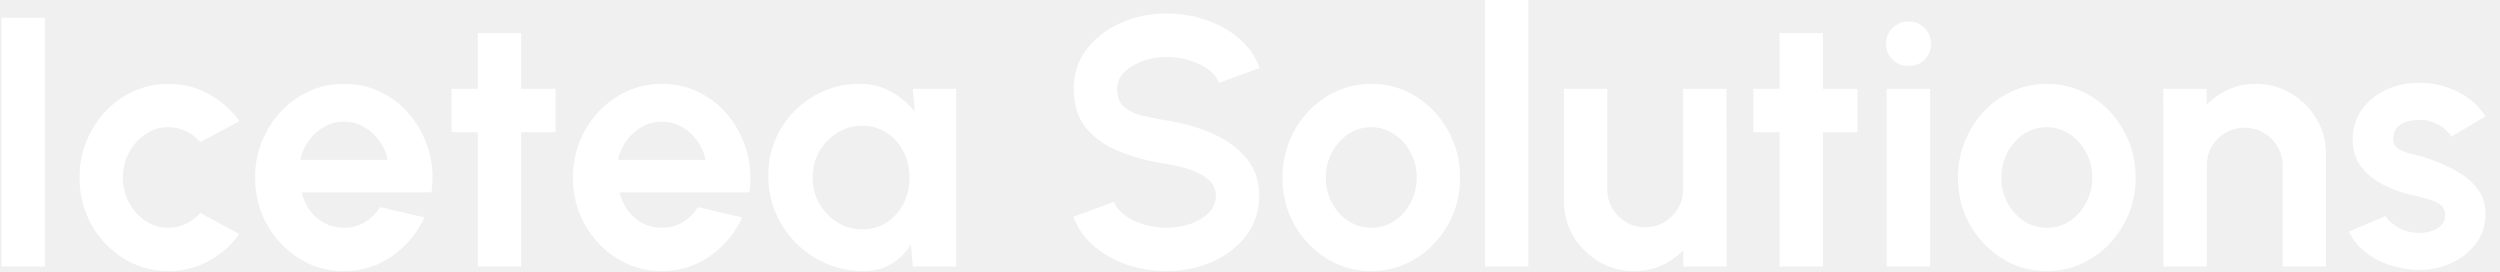
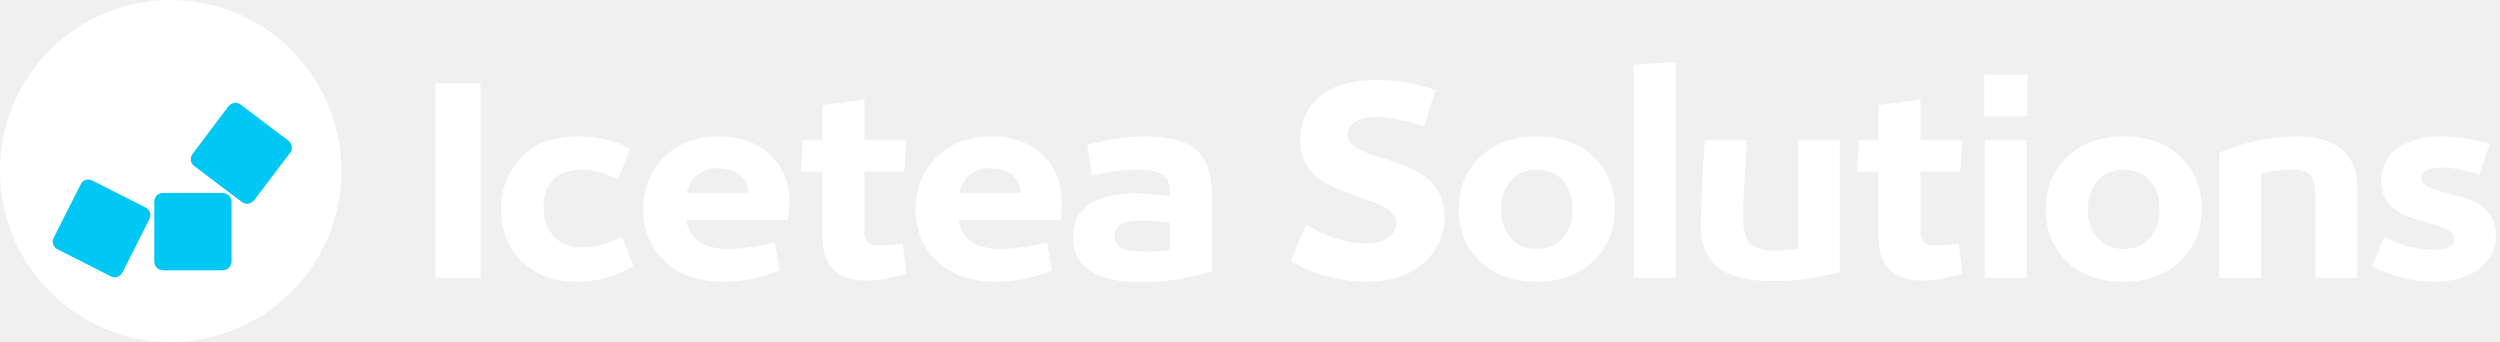
- <svg xmlns="http://www.w3.org/2000/svg" width="166" height="18" viewBox="0 0 166 18" fill="none">
-   <path d="M0.1 17.693V1.18H2.978V17.693H0.1Z" fill="white" />
-   <path d="M13.302 14.143L15.897 15.546C15.355 16.286 14.675 16.879 13.857 17.328C13.039 17.776 12.146 18 11.179 18C10.094 18 9.103 17.721 8.207 17.163C7.318 16.604 6.606 15.857 6.072 14.921C5.545 13.978 5.281 12.936 5.281 11.796C5.281 10.931 5.435 10.124 5.741 9.377C6.048 8.623 6.469 7.962 7.003 7.396C7.546 6.822 8.175 6.374 8.891 6.051C9.606 5.729 10.369 5.567 11.179 5.567C12.146 5.567 13.039 5.792 13.857 6.24C14.675 6.688 15.355 7.29 15.897 8.045L13.302 9.436C13.027 9.122 12.701 8.878 12.323 8.705C11.954 8.532 11.572 8.446 11.179 8.446C10.613 8.446 10.102 8.603 9.646 8.917C9.19 9.224 8.828 9.633 8.561 10.144C8.293 10.647 8.159 11.198 8.159 11.796C8.159 12.385 8.293 12.936 8.561 13.447C8.828 13.95 9.19 14.355 9.646 14.662C10.102 14.969 10.613 15.122 11.179 15.122C11.588 15.122 11.977 15.035 12.347 14.862C12.716 14.681 13.035 14.442 13.302 14.143Z" fill="white" />
-   <path d="M22.836 18C21.751 18 20.76 17.721 19.864 17.163C18.975 16.604 18.264 15.853 17.729 14.91C17.202 13.966 16.939 12.924 16.939 11.784C16.939 10.927 17.092 10.124 17.399 9.377C17.705 8.623 18.126 7.962 18.661 7.396C19.203 6.822 19.832 6.374 20.548 6.051C21.264 5.729 22.026 5.567 22.836 5.567C23.756 5.567 24.598 5.764 25.361 6.157C26.131 6.543 26.784 7.073 27.319 7.75C27.854 8.426 28.243 9.197 28.486 10.062C28.73 10.927 28.785 11.831 28.652 12.775H20.029C20.139 13.215 20.32 13.612 20.572 13.966C20.823 14.312 21.142 14.591 21.527 14.803C21.913 15.008 22.349 15.114 22.836 15.122C23.34 15.13 23.796 15.012 24.205 14.768C24.622 14.516 24.968 14.178 25.243 13.754L28.18 14.438C27.7 15.484 26.985 16.341 26.033 17.009C25.081 17.67 24.016 18 22.836 18ZM19.935 10.616H25.738C25.652 10.144 25.467 9.72 25.184 9.342C24.909 8.957 24.567 8.65 24.157 8.422C23.749 8.194 23.308 8.08 22.836 8.08C22.365 8.08 21.928 8.194 21.527 8.422C21.126 8.642 20.784 8.945 20.501 9.33C20.226 9.708 20.037 10.136 19.935 10.616Z" fill="white" />
-   <path d="M36.893 8.776H34.605V17.693H31.727V8.776H29.981V5.898H31.727V2.194H34.605V5.898H36.893V8.776Z" fill="white" />
-   <path d="M43.939 18C42.854 18 41.863 17.721 40.967 17.163C40.078 16.604 39.367 15.853 38.832 14.91C38.305 13.966 38.042 12.924 38.042 11.784C38.042 10.927 38.195 10.124 38.502 9.377C38.808 8.623 39.229 7.962 39.764 7.396C40.306 6.822 40.935 6.374 41.651 6.051C42.367 5.729 43.129 5.567 43.939 5.567C44.859 5.567 45.701 5.764 46.464 6.157C47.234 6.543 47.887 7.073 48.422 7.75C48.956 8.426 49.346 9.197 49.59 10.062C49.833 10.927 49.888 11.831 49.755 12.775H41.132C41.242 13.215 41.423 13.612 41.675 13.966C41.926 14.312 42.245 14.591 42.63 14.803C43.015 15.008 43.452 15.114 43.939 15.122C44.443 15.13 44.899 15.012 45.308 14.768C45.724 14.516 46.071 14.178 46.346 13.754L49.283 14.438C48.803 15.484 48.087 16.341 47.136 17.009C46.184 17.67 45.119 18 43.939 18ZM41.038 10.616H46.841C46.755 10.144 46.57 9.72 46.287 9.342C46.011 8.957 45.669 8.65 45.261 8.422C44.852 8.194 44.411 8.08 43.939 8.08C43.468 8.08 43.031 8.194 42.63 8.422C42.229 8.642 41.887 8.945 41.604 9.33C41.329 9.708 41.14 10.136 41.038 10.616Z" fill="white" />
-   <path d="M60.614 5.898H63.492V17.693H60.614L60.484 16.231C60.161 16.758 59.733 17.186 59.198 17.516C58.671 17.839 58.046 18 57.323 18C56.45 18 55.632 17.835 54.869 17.505C54.106 17.174 53.434 16.718 52.852 16.136C52.278 15.554 51.826 14.882 51.496 14.119C51.173 13.357 51.012 12.539 51.012 11.666C51.012 10.824 51.166 10.034 51.472 9.295C51.787 8.556 52.223 7.907 52.782 7.349C53.34 6.79 53.985 6.354 54.716 6.039C55.447 5.725 56.234 5.567 57.075 5.567C57.853 5.567 58.55 5.74 59.163 6.087C59.784 6.433 60.311 6.873 60.743 7.408L60.614 5.898ZM57.252 15.228C57.865 15.228 58.408 15.075 58.88 14.768C59.352 14.461 59.721 14.049 59.989 13.53C60.256 13.003 60.39 12.425 60.39 11.796C60.39 11.159 60.256 10.581 59.989 10.062C59.721 9.535 59.348 9.118 58.868 8.811C58.396 8.505 57.858 8.351 57.252 8.351C56.647 8.351 56.092 8.509 55.589 8.823C55.093 9.13 54.696 9.543 54.397 10.062C54.106 10.581 53.961 11.159 53.961 11.796C53.961 12.432 54.11 13.011 54.409 13.53C54.708 14.049 55.105 14.461 55.601 14.768C56.104 15.075 56.654 15.228 57.252 15.228Z" fill="white" />
-   <path d="M77.455 18C76.542 18 75.666 17.858 74.824 17.575C73.991 17.284 73.259 16.872 72.63 16.337C72.001 15.794 71.549 15.146 71.274 14.391L73.975 13.4C74.085 13.714 74.309 14.001 74.647 14.261C74.985 14.52 75.398 14.729 75.886 14.886C76.373 15.043 76.896 15.122 77.455 15.122C78.029 15.122 78.563 15.035 79.059 14.862C79.562 14.681 79.967 14.434 80.274 14.119C80.58 13.797 80.734 13.423 80.734 12.999C80.734 12.566 80.573 12.212 80.25 11.937C79.928 11.654 79.515 11.43 79.012 11.265C78.508 11.1 77.989 10.974 77.455 10.887C76.283 10.706 75.233 10.427 74.305 10.05C73.377 9.672 72.642 9.149 72.099 8.481C71.565 7.813 71.297 6.948 71.297 5.886C71.297 4.887 71.584 4.014 72.158 3.267C72.732 2.52 73.487 1.938 74.423 1.522C75.359 1.105 76.369 0.896 77.455 0.896C78.359 0.896 79.232 1.038 80.073 1.321C80.915 1.604 81.65 2.017 82.279 2.56C82.916 3.102 83.372 3.755 83.647 4.518L80.934 5.497C80.824 5.182 80.6 4.895 80.262 4.636C79.924 4.376 79.511 4.172 79.023 4.022C78.536 3.865 78.013 3.786 77.455 3.786C76.896 3.779 76.365 3.869 75.862 4.058C75.367 4.239 74.962 4.486 74.647 4.801C74.333 5.115 74.175 5.477 74.175 5.886C74.175 6.413 74.321 6.81 74.612 7.077C74.911 7.345 75.308 7.541 75.803 7.667C76.299 7.785 76.849 7.895 77.455 7.997C78.555 8.17 79.574 8.461 80.51 8.87C81.445 9.279 82.196 9.826 82.763 10.51C83.329 11.186 83.612 12.016 83.612 12.999C83.612 13.997 83.329 14.874 82.763 15.629C82.196 16.376 81.445 16.958 80.51 17.375C79.574 17.792 78.555 18 77.455 18Z" fill="white" />
-   <path d="M91.052 18C89.967 18 88.976 17.721 88.08 17.163C87.191 16.604 86.48 15.857 85.945 14.921C85.418 13.978 85.155 12.936 85.155 11.796C85.155 10.931 85.308 10.124 85.615 9.377C85.921 8.623 86.342 7.962 86.877 7.396C87.419 6.822 88.049 6.374 88.764 6.051C89.48 5.729 90.243 5.567 91.052 5.567C92.138 5.567 93.124 5.847 94.013 6.405C94.91 6.963 95.621 7.714 96.148 8.658C96.683 9.602 96.95 10.647 96.95 11.796C96.95 12.653 96.797 13.455 96.49 14.202C96.183 14.949 95.759 15.609 95.216 16.183C94.682 16.75 94.056 17.194 93.341 17.516C92.633 17.839 91.87 18 91.052 18ZM91.052 15.122C91.626 15.122 92.142 14.969 92.598 14.662C93.054 14.355 93.412 13.95 93.671 13.447C93.938 12.944 94.072 12.393 94.072 11.796C94.072 11.182 93.934 10.624 93.659 10.121C93.392 9.609 93.026 9.204 92.562 8.906C92.106 8.599 91.603 8.446 91.052 8.446C90.486 8.446 89.975 8.599 89.519 8.906C89.063 9.212 88.701 9.621 88.434 10.132C88.166 10.643 88.033 11.198 88.033 11.796C88.033 12.417 88.17 12.979 88.446 13.482C88.721 13.986 89.087 14.387 89.543 14.685C90.007 14.976 90.51 15.122 91.052 15.122Z" fill="white" />
-   <path d="M98.603 17.693V0H101.481V17.693H98.603Z" fill="white" />
-   <path d="M103.844 13.329V5.898H106.722V12.574C106.722 13.038 106.836 13.463 107.064 13.848C107.292 14.225 107.595 14.528 107.973 14.756C108.358 14.976 108.779 15.086 109.235 15.086C109.707 15.086 110.131 14.976 110.509 14.756C110.886 14.528 111.189 14.225 111.417 13.848C111.645 13.463 111.759 13.038 111.759 12.574V5.898H114.637L114.649 17.693H111.771L111.759 16.62C111.35 17.045 110.866 17.383 110.308 17.634C109.75 17.878 109.152 18 108.515 18C107.658 18 106.876 17.792 106.168 17.375C105.46 16.95 104.894 16.388 104.469 15.688C104.053 14.98 103.844 14.194 103.844 13.329Z" fill="white" />
-   <path d="M123.332 8.776H121.044V17.693H118.166V8.776H116.42V5.898H118.166V2.194H121.044V5.898H123.332V8.776Z" fill="white" />
-   <path d="M125.281 5.898H128.159V17.693H125.281V5.898ZM126.743 4.376C126.319 4.376 125.961 4.239 125.67 3.963C125.379 3.68 125.234 3.326 125.234 2.902C125.234 2.485 125.379 2.135 125.67 1.852C125.961 1.569 126.315 1.427 126.732 1.427C127.148 1.427 127.498 1.569 127.781 1.852C128.072 2.135 128.218 2.485 128.218 2.902C128.218 3.326 128.076 3.68 127.793 3.963C127.51 4.239 127.16 4.376 126.743 4.376Z" fill="white" />
-   <path d="M135.908 18C134.823 18 133.832 17.721 132.935 17.163C132.047 16.604 131.335 15.857 130.8 14.921C130.273 13.978 130.01 12.936 130.01 11.796C130.01 10.931 130.163 10.124 130.47 9.377C130.777 8.623 131.197 7.962 131.732 7.396C132.275 6.822 132.904 6.374 133.619 6.051C134.335 5.729 135.098 5.567 135.908 5.567C136.993 5.567 137.98 5.847 138.868 6.405C139.765 6.963 140.477 7.714 141.003 8.658C141.538 9.602 141.806 10.647 141.806 11.796C141.806 12.653 141.652 13.455 141.346 14.202C141.039 14.949 140.614 15.609 140.072 16.183C139.537 16.75 138.912 17.194 138.196 17.516C137.488 17.839 136.726 18 135.908 18ZM135.908 15.122C136.482 15.122 136.997 14.969 137.453 14.662C137.909 14.355 138.267 13.95 138.526 13.447C138.794 12.944 138.927 12.393 138.927 11.796C138.927 11.182 138.79 10.624 138.515 10.121C138.247 9.609 137.882 9.204 137.418 8.906C136.962 8.599 136.458 8.446 135.908 8.446C135.342 8.446 134.83 8.599 134.374 8.906C133.918 9.212 133.557 9.621 133.289 10.132C133.022 10.643 132.888 11.198 132.888 11.796C132.888 12.417 133.026 12.979 133.301 13.482C133.576 13.986 133.942 14.387 134.398 14.685C134.862 14.976 135.365 15.122 135.908 15.122Z" fill="white" />
-   <path d="M154.447 10.239V17.693H151.569V10.993C151.569 10.53 151.455 10.109 151.227 9.731C150.999 9.346 150.692 9.043 150.307 8.823C149.929 8.595 149.508 8.481 149.045 8.481C148.581 8.481 148.156 8.595 147.771 8.823C147.393 9.043 147.09 9.346 146.862 9.731C146.642 10.109 146.532 10.53 146.532 10.993V17.693H143.654L143.642 5.898H146.52L146.532 6.948C146.933 6.523 147.413 6.189 147.971 5.945C148.529 5.693 149.131 5.567 149.776 5.567C150.633 5.567 151.415 5.78 152.123 6.204C152.831 6.621 153.393 7.183 153.81 7.891C154.235 8.591 154.447 9.374 154.447 10.239Z" fill="white" />
-   <path d="M160.277 17.906C159.663 17.866 159.07 17.744 158.495 17.54C157.929 17.328 157.426 17.041 156.986 16.679C156.545 16.317 156.207 15.885 155.971 15.381L158.401 14.343C158.495 14.501 158.649 14.67 158.861 14.851C159.073 15.024 159.325 15.169 159.616 15.287C159.915 15.405 160.241 15.464 160.595 15.464C160.894 15.464 161.177 15.425 161.444 15.346C161.72 15.259 161.94 15.13 162.105 14.957C162.278 14.784 162.364 14.56 162.364 14.284C162.364 13.993 162.262 13.769 162.058 13.612C161.861 13.447 161.61 13.325 161.303 13.246C161.004 13.16 160.713 13.081 160.43 13.011C159.683 12.861 158.987 12.629 158.342 12.315C157.705 12 157.19 11.595 156.797 11.1C156.412 10.596 156.219 9.991 156.219 9.283C156.219 8.505 156.423 7.832 156.832 7.266C157.249 6.7 157.788 6.263 158.448 5.957C159.117 5.65 159.836 5.497 160.607 5.497C161.543 5.497 162.4 5.693 163.178 6.087C163.965 6.472 164.586 7.018 165.042 7.726L162.765 9.071C162.655 8.882 162.502 8.709 162.305 8.552C162.109 8.387 161.885 8.253 161.633 8.151C161.381 8.041 161.118 7.978 160.843 7.962C160.489 7.946 160.167 7.978 159.876 8.056C159.585 8.135 159.349 8.269 159.168 8.457C158.995 8.646 158.908 8.898 158.908 9.212C158.908 9.511 159.026 9.735 159.262 9.885C159.498 10.026 159.781 10.136 160.111 10.215C160.45 10.294 160.772 10.38 161.079 10.474C161.771 10.703 162.419 10.982 163.025 11.312C163.638 11.642 164.13 12.047 164.499 12.527C164.869 13.007 165.046 13.581 165.03 14.249C165.03 15.012 164.802 15.68 164.346 16.254C163.89 16.82 163.3 17.253 162.577 17.552C161.861 17.851 161.094 17.968 160.277 17.906Z" fill="white" />
+ <svg xmlns="http://www.w3.org/2000/svg" width="234" height="32" viewBox="0 0 234 32" fill="none">
+   <path d="M15.978 32C24.802 32 31.956 24.837 31.956 16C31.956 7.163 24.802 0 15.978 0C7.154 0 0 7.163 0 16C0 24.837 7.154 32 15.978 32Z" fill="white" />
+   <path fill-rule="evenodd" clip-rule="evenodd" d="M15.278 18.06H20.83C21.289 18.06 21.669 18.42 21.669 18.9V24.46C21.669 24.919 21.31 25.3 20.83 25.3H15.278C14.82 25.3 14.44 24.94 14.44 24.46V18.86C14.44 18.42 14.78 18.06 15.278 18.06Z" fill="#00C7F4" />
+   <path fill-rule="evenodd" clip-rule="evenodd" d="M18.017 14.419L21.371 9.959C21.67 9.599 22.17 9.5 22.53 9.799L26.984 13.158C27.343 13.458 27.443 13.959 27.144 14.319L23.789 18.739C23.49 19.099 22.99 19.198 22.63 18.899L18.177 15.539C17.817 15.28 17.758 14.779 18.017 14.419Z" fill="#00C7F4" />
+   <path fill-rule="evenodd" clip-rule="evenodd" d="M8.647 16.9L13.62 19.42C14.039 19.62 14.198 20.14 13.979 20.52L11.463 25.5C11.263 25.919 10.743 26.079 10.364 25.86L5.391 23.339C4.972 23.139 4.813 22.619 5.032 22.24L7.549 17.26C7.748 16.839 8.228 16.679 8.647 16.9Z" fill="#00C7F4" />
+   <path d="M40.768 7.8H44.98V26H40.768V7.8Z" fill="white" />
+   <path d="M54.128 12.766C56.017 12.766 57.638 13.165 58.99 13.962L57.82 16.744C56.554 16.172 55.41 15.886 54.388 15.886C53.226 15.886 52.351 16.198 51.762 16.822C51.172 17.429 50.878 18.269 50.878 19.344C50.878 20.488 51.198 21.415 51.84 22.126C52.481 22.819 53.382 23.166 54.544 23.166C55.601 23.166 56.832 22.837 58.236 22.178L59.276 24.856C57.785 25.861 56.017 26.364 53.972 26.364C51.822 26.364 50.106 25.723 48.824 24.44C47.541 23.157 46.9 21.545 46.9 19.604C46.9 17.697 47.524 16.085 48.772 14.768C50.02 13.433 51.805 12.766 54.128 12.766Z" fill="white" />
+   <path d="M64.222 20.592C64.534 22.395 65.842 23.296 68.148 23.296C69.326 23.296 70.782 23.105 72.516 22.724L72.958 25.298C72.42 25.558 71.666 25.801 70.696 26.026C69.725 26.251 68.72 26.364 67.68 26.364C65.392 26.364 63.572 25.731 62.22 24.466C60.885 23.183 60.218 21.571 60.218 19.63C60.218 17.637 60.868 15.999 62.168 14.716C63.468 13.416 65.184 12.766 67.316 12.766C69.274 12.766 70.86 13.338 72.074 14.482C73.287 15.626 73.894 17.099 73.894 18.902C73.894 19.509 73.85 20.072 73.764 20.592H64.222ZM64.274 18.044H70.046C70.046 17.437 69.812 16.909 69.344 16.458C68.893 15.99 68.174 15.756 67.186 15.756C65.626 15.756 64.655 16.519 64.274 18.044Z" fill="white" />
+   <path d="M82.316 22.984C82.923 22.984 83.651 22.923 84.5 22.802L84.812 25.584C83.512 26.035 82.203 26.26 80.886 26.26C79.69 26.26 78.737 25.922 78.026 25.246C77.315 24.57 76.969 23.504 76.986 22.048V16.068H74.958L75.14 13.13H76.986V9.828L80.912 9.308V13.13H84.838L84.63 16.068H80.912V21.632C80.912 22.1 81.016 22.447 81.224 22.672C81.432 22.88 81.796 22.984 82.316 22.984Z" fill="white" />
+   <path d="M89.715 20.592C90.027 22.395 91.335 23.296 93.641 23.296C94.82 23.296 96.275 23.105 98.009 22.724L98.451 25.298C97.913 25.558 97.159 25.801 96.189 26.026C95.218 26.251 94.213 26.364 93.173 26.364C90.885 26.364 89.065 25.731 87.713 24.466C86.378 23.183 85.711 21.571 85.711 19.63C85.711 17.637 86.361 15.999 87.661 14.716C88.961 13.416 90.677 12.766 92.809 12.766C94.767 12.766 96.353 13.338 97.567 14.482C98.78 15.626 99.387 17.099 99.387 18.902C99.387 19.509 99.344 20.072 99.257 20.592H89.715ZM89.767 18.044H95.539C95.539 17.437 95.305 16.909 94.837 16.458C94.386 15.99 93.667 15.756 92.679 15.756C91.119 15.756 90.148 16.519 89.767 18.044Z" fill="white" />
+   <path d="M107.193 12.766C109.411 12.766 111.006 13.191 111.977 14.04C112.947 14.889 113.433 16.285 113.433 18.226V25.402C111.093 26.078 108.917 26.416 106.907 26.416C102.591 26.416 100.433 25.012 100.433 22.204C100.433 20.835 100.944 19.812 101.967 19.136C103.007 18.443 104.454 18.096 106.309 18.096C107.019 18.096 108.085 18.183 109.507 18.356V18.044C109.507 17.177 109.264 16.605 108.779 16.328C108.311 16.033 107.513 15.886 106.387 15.886C105.052 15.886 103.665 16.077 102.227 16.458L101.759 13.572C103.7 13.035 105.511 12.766 107.193 12.766ZM104.333 22.074C104.333 22.594 104.549 22.975 104.982 23.218C105.416 23.443 106.118 23.556 107.089 23.556C107.886 23.556 108.692 23.504 109.507 23.4V20.852C108.467 20.713 107.582 20.644 106.854 20.644C105.173 20.644 104.333 21.121 104.333 22.074Z" fill="white" />
+   <path d="M128.828 7.488C130.718 7.488 132.555 7.8 134.34 8.424L133.3 11.83C131.446 11.241 129.964 10.946 128.854 10.946C127.97 10.946 127.294 11.102 126.826 11.414C126.358 11.709 126.124 12.099 126.124 12.584C126.124 13.104 126.436 13.537 127.06 13.884C127.684 14.231 128.438 14.534 129.322 14.794C130.224 15.054 131.116 15.366 132 15.73C132.884 16.077 133.638 16.631 134.262 17.394C134.886 18.157 135.198 19.11 135.198 20.254C135.198 22.039 134.531 23.504 133.196 24.648C131.879 25.792 130.12 26.364 127.918 26.364C126.653 26.364 125.388 26.191 124.122 25.844C122.857 25.48 121.748 25.003 120.794 24.414L122.25 21.034C124.192 22.195 126.072 22.776 127.892 22.776C128.776 22.776 129.461 22.594 129.946 22.23C130.449 21.866 130.7 21.424 130.7 20.904C130.7 20.436 130.475 20.029 130.024 19.682C129.591 19.335 129.036 19.067 128.36 18.876C127.702 18.668 126.982 18.408 126.202 18.096C125.422 17.784 124.694 17.455 124.018 17.108C123.36 16.761 122.805 16.25 122.354 15.574C121.921 14.881 121.704 14.075 121.704 13.156C121.704 11.457 122.311 10.088 123.524 9.048C124.738 8.008 126.506 7.488 128.828 7.488Z" fill="white" />
+   <path d="M143.851 26.364C141.615 26.364 139.838 25.731 138.521 24.466C137.204 23.183 136.545 21.554 136.545 19.578C136.545 17.602 137.212 15.973 138.547 14.69C139.899 13.407 141.667 12.766 143.851 12.766C146.087 12.766 147.864 13.407 149.181 14.69C150.498 15.973 151.157 17.602 151.157 19.578C151.157 21.537 150.481 23.157 149.129 24.44C147.794 25.723 146.035 26.364 143.851 26.364ZM141.381 22.256C141.988 22.949 142.811 23.296 143.851 23.296C144.891 23.296 145.706 22.949 146.295 22.256C146.902 21.563 147.205 20.679 147.205 19.604C147.205 18.512 146.91 17.619 146.321 16.926C145.732 16.233 144.908 15.886 143.851 15.886C142.794 15.886 141.97 16.233 141.381 16.926C140.792 17.619 140.497 18.512 140.497 19.604C140.497 20.679 140.792 21.563 141.381 22.256Z" fill="white" />
+   <path d="M156.832 26H152.906V6.058L156.832 5.798V26Z" fill="white" />
+   <path d="M168.282 13.13H172.208V25.48C169.903 26.035 167.814 26.312 165.942 26.312C163.602 26.312 161.895 25.887 160.82 25.038C159.746 24.171 159.208 22.88 159.208 21.164C159.208 19.309 159.33 16.631 159.572 13.13H163.498C163.256 17.446 163.134 19.812 163.134 20.228C163.134 21.459 163.36 22.308 163.81 22.776C164.278 23.227 165.05 23.452 166.124 23.452C166.748 23.452 167.468 23.391 168.282 23.27V13.13Z" fill="white" />
+   <path d="M181.166 22.984C181.772 22.984 182.5 22.923 183.35 22.802L183.662 25.584C182.362 26.035 181.053 26.26 179.736 26.26C178.54 26.26 177.586 25.922 176.876 25.246C176.165 24.57 175.818 23.504 175.836 22.048V16.068H173.808L173.99 13.13H175.836V9.828L179.762 9.308V13.13H183.688L183.48 16.068H179.762V21.632C179.762 22.1 179.866 22.447 180.074 22.672C180.282 22.88 180.646 22.984 181.166 22.984Z" fill="white" />
+   <path d="M189.753 10.894H185.723V6.968H189.753V10.894ZM189.701 26H185.775V13.13H189.701V26Z" fill="white" />
+   <path d="M198.786 26.364C196.55 26.364 194.773 25.731 193.456 24.466C192.139 23.183 191.48 21.554 191.48 19.578C191.48 17.602 192.147 15.973 193.482 14.69C194.834 13.407 196.602 12.766 198.786 12.766C201.022 12.766 202.799 13.407 204.116 14.69C205.433 15.973 206.092 17.602 206.092 19.578C206.092 21.537 205.416 23.157 204.064 24.44C202.729 25.723 200.97 26.364 198.786 26.364ZM196.316 22.256C196.923 22.949 197.746 23.296 198.786 23.296C199.826 23.296 200.641 22.949 201.23 22.256C201.837 21.563 202.14 20.679 202.14 19.604C202.14 18.512 201.845 17.619 201.256 16.926C200.667 16.233 199.843 15.886 198.786 15.886C197.729 15.886 196.905 16.233 196.316 16.926C195.727 17.619 195.432 18.512 195.432 19.604C195.432 20.679 195.727 21.563 196.316 22.256Z" fill="white" />
+   <path d="M215.069 12.766C216.871 12.766 218.249 13.182 219.203 14.014C220.173 14.829 220.659 16.025 220.659 17.602V26H216.733V18.46C216.733 17.524 216.594 16.865 216.317 16.484C216.057 16.085 215.502 15.886 214.653 15.886C213.734 15.886 212.729 15.999 211.637 16.224V26H207.711V14.3C210.103 13.277 212.555 12.766 215.069 12.766Z" fill="white" />
+   <path d="M228.494 12.766C229.881 12.766 231.398 12.991 233.044 13.442L232.056 16.328C230.687 15.895 229.5 15.678 228.494 15.678C227.281 15.678 226.674 16.016 226.674 16.692C226.674 17.039 226.908 17.316 227.376 17.524C227.862 17.732 228.442 17.923 229.118 18.096C229.812 18.252 230.496 18.451 231.172 18.694C231.848 18.937 232.42 19.335 232.888 19.89C233.374 20.445 233.616 21.147 233.616 21.996C233.616 23.313 233.088 24.371 232.03 25.168C230.973 25.965 229.586 26.364 227.87 26.364C225.808 26.364 223.849 25.879 221.994 24.908L223.216 22.152C224.672 22.967 226.189 23.374 227.766 23.374C229.066 23.374 229.716 23.01 229.716 22.282C229.716 21.953 229.482 21.684 229.014 21.476C228.546 21.251 227.974 21.051 227.298 20.878C226.622 20.687 225.946 20.471 225.27 20.228C224.612 19.968 224.048 19.561 223.58 19.006C223.112 18.451 222.878 17.758 222.878 16.926C222.878 15.661 223.381 14.655 224.386 13.91C225.392 13.147 226.761 12.766 228.494 12.766Z" fill="white" />
</svg>
